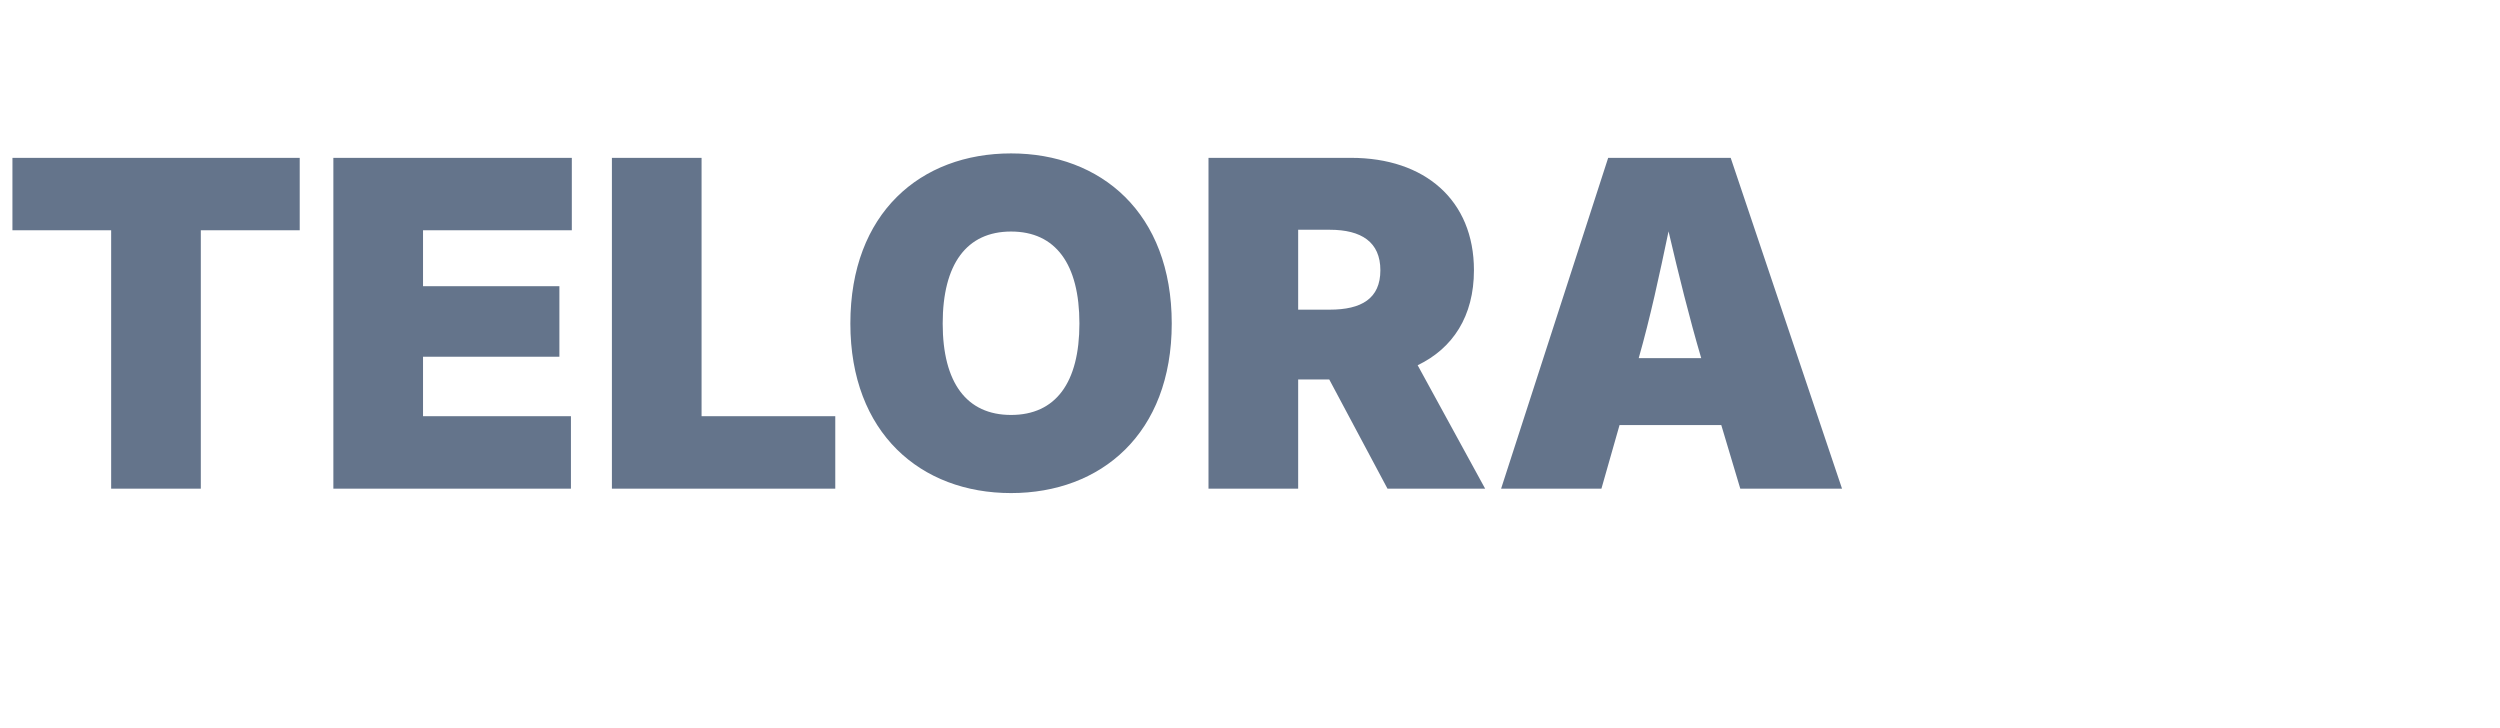
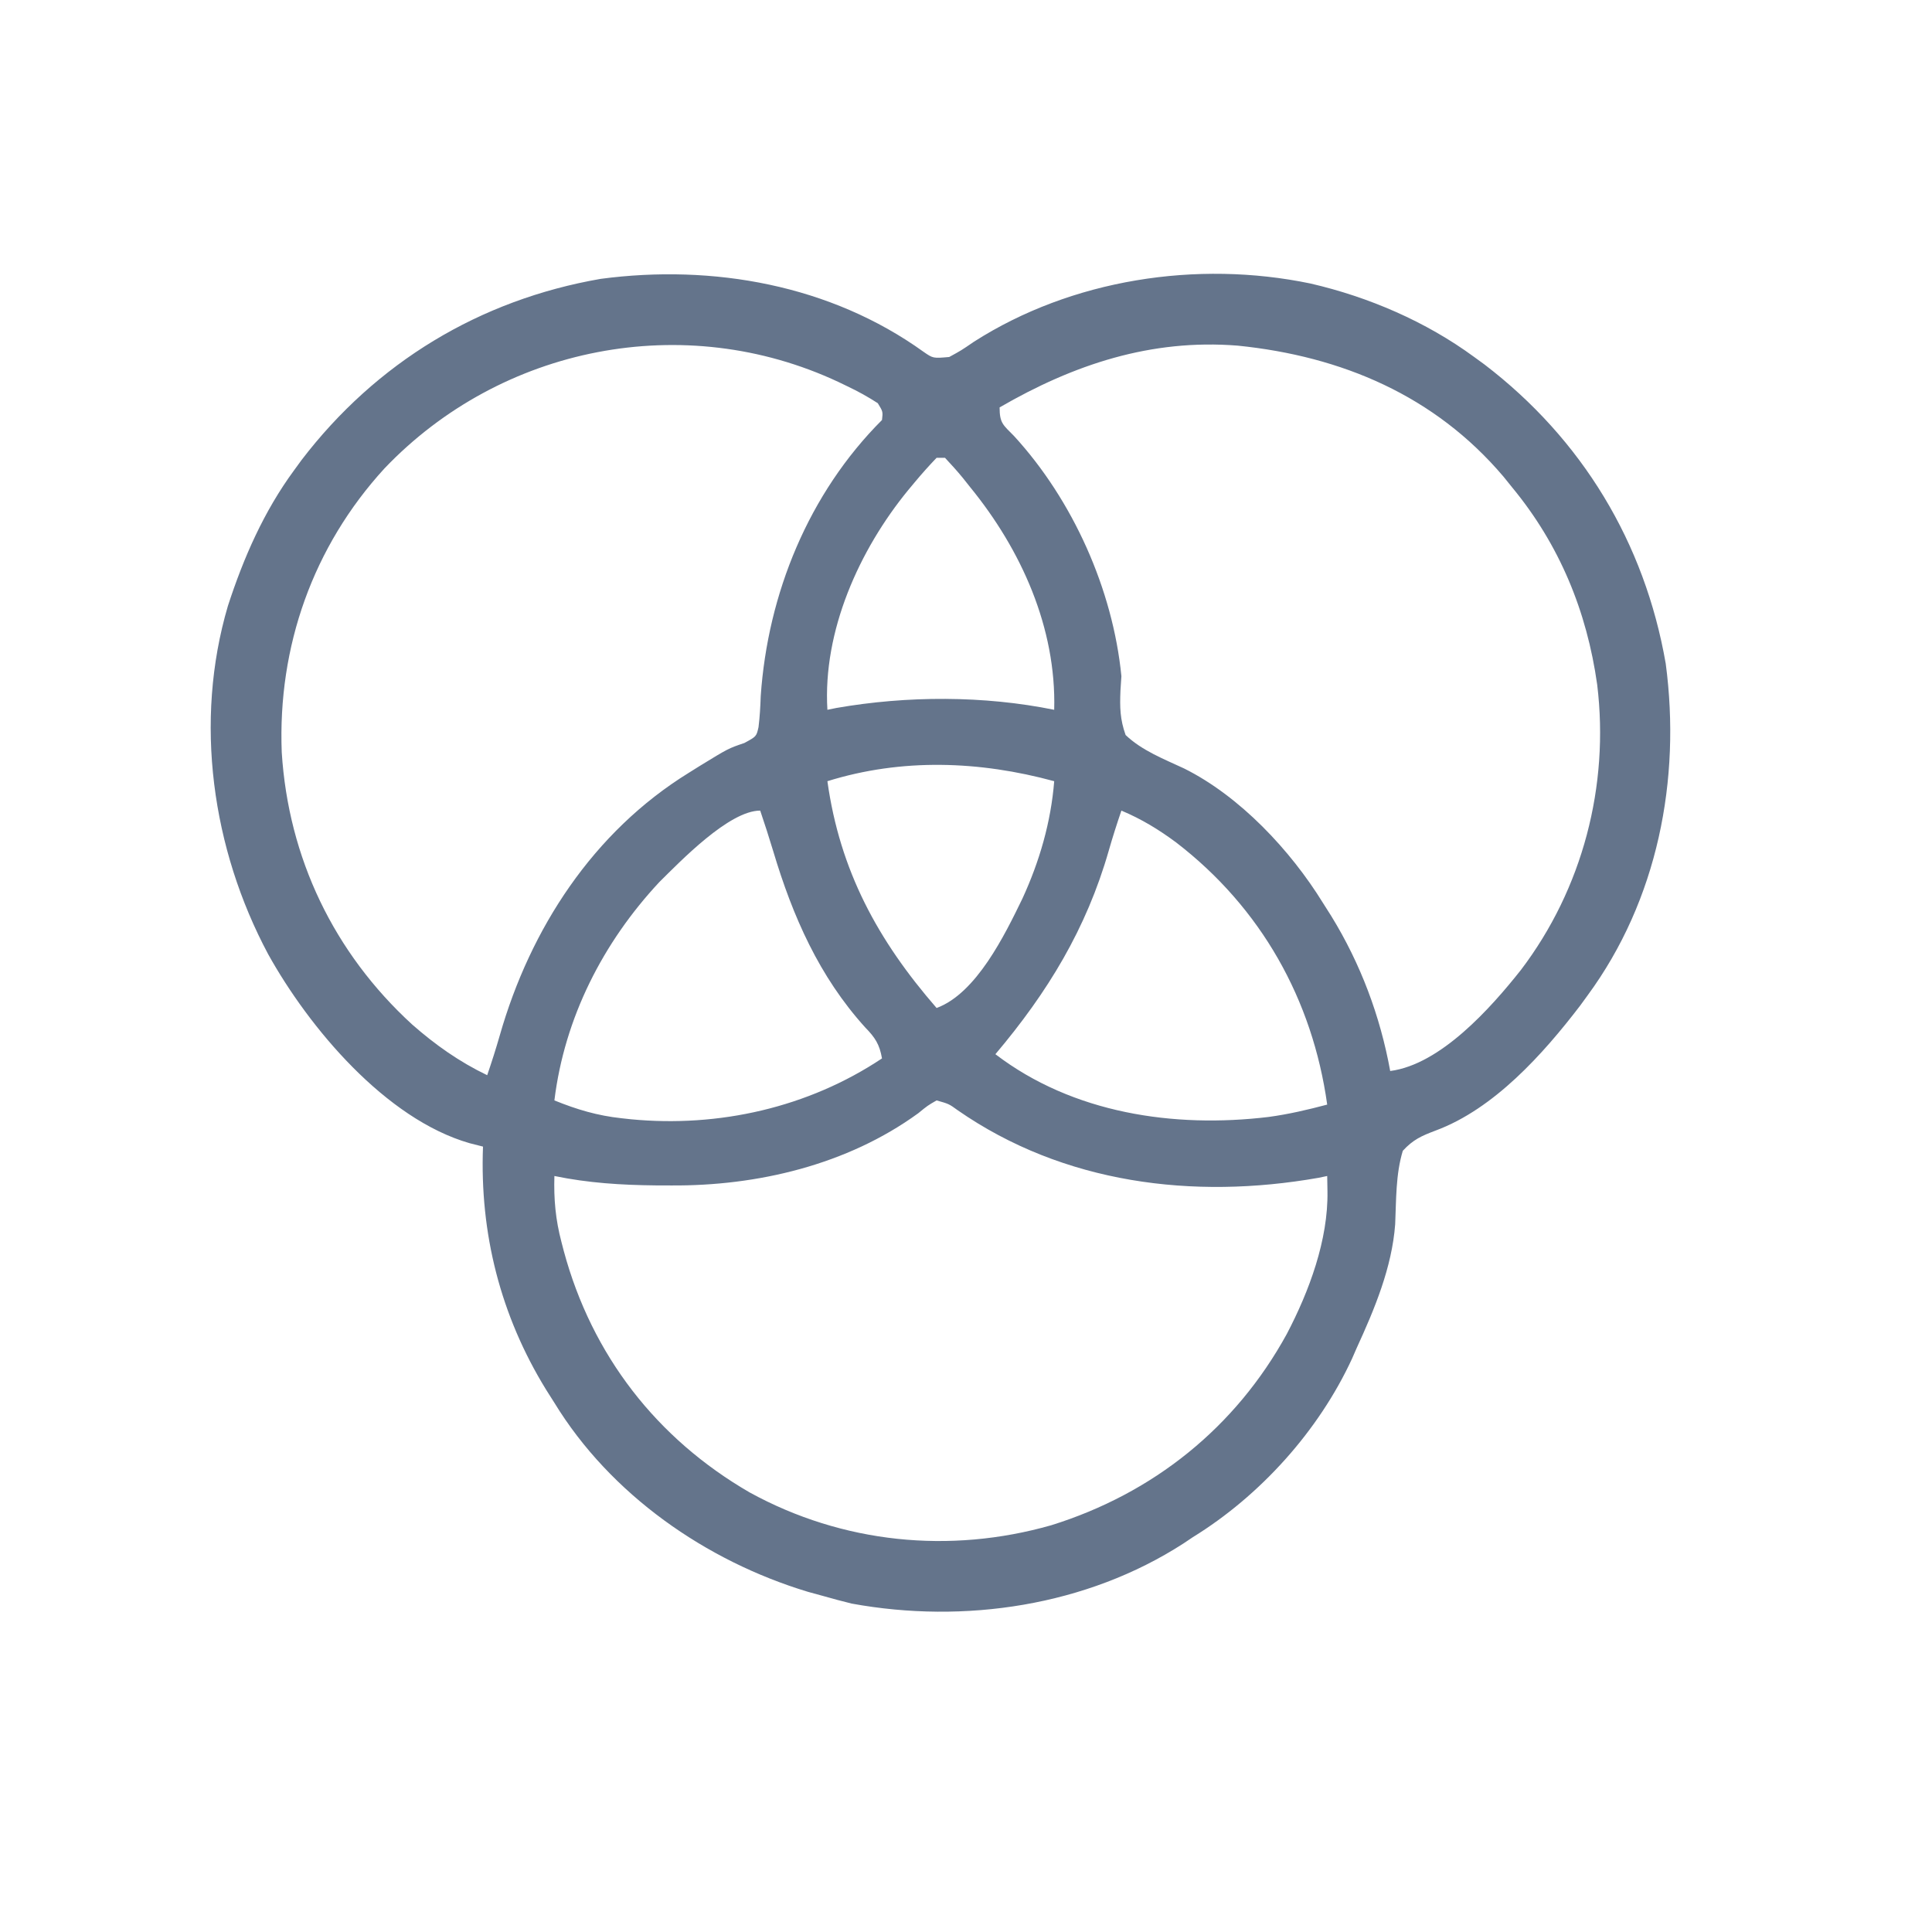
- <svg xmlns="http://www.w3.org/2000/svg" width="220" height="64" viewBox="0 0 220 64" fill="none" role="img" aria-labelledby="telora-title">
-   <text x="0" y="43" fill="#64748B" font-family="Inter, Arial, Helvetica, sans-serif" font-size="40" font-weight="900" letter-spacing="0">TELORA</text>
+ <svg xmlns="http://www.w3.org/2000/svg" width="460" height="460" viewBox="0 0 460 460" fill="none" role="img" aria-labelledby="telora-title">
+   <path d="M0 0 C2.292 1.588 2.292 1.588 6.129 1.25 C8.982 -0.306 8.982 -0.306 12.004 -2.375 C35.276 -17.254 65.111 -21.863 92.129 -16.25 C105.987 -13.056 119.661 -7.174 131.129 1.25 C131.941 1.842 132.753 2.433 133.59 3.043 C156.821 20.814 171.731 45.445 176.732 74.262 C180.406 101.915 174.786 130.573 158.129 153.25 C157.241 154.468 157.241 154.468 156.336 155.711 C147.533 167.218 135.843 180.281 121.934 185.434 C118.563 186.705 116.583 187.587 114.129 190.25 C112.427 195.866 112.573 201.907 112.315 207.726 C111.555 218.019 107.396 227.965 103.129 237.25 C102.595 238.474 102.595 238.474 102.051 239.723 C94.108 256.923 80.218 272.332 64.129 282.25 C63.39 282.745 62.652 283.24 61.891 283.75 C38.822 298.638 9.764 302.955 -17.059 298.062 C-19.341 297.503 -21.613 296.899 -23.871 296.25 C-25.071 295.921 -26.271 295.593 -27.508 295.254 C-51.819 287.912 -74.519 272.094 -87.871 250.25 C-88.853 248.699 -88.853 248.699 -89.855 247.117 C-100.712 229.473 -105.662 209.909 -104.871 189.25 C-105.917 188.984 -106.962 188.719 -108.039 188.445 C-128.067 182.697 -146.315 160.919 -156.027 143.434 C-169.406 118.389 -173.717 88.038 -165.612 60.531 C-161.883 49.047 -157.043 38.014 -149.871 28.25 C-149.279 27.438 -148.688 26.626 -148.078 25.789 C-130.307 2.558 -105.676 -12.352 -76.859 -17.353 C-50.112 -20.907 -22.126 -15.911 0 0 Z M-128.344 27.795 C-145.347 46.381 -153.765 70.165 -152.79 95.357 C-151.208 120.548 -140.364 143.119 -121.754 160.164 C-116.248 165.005 -110.489 169.075 -103.871 172.25 C-102.792 169.092 -101.781 165.936 -100.863 162.727 C-93.597 137.337 -78.651 114.317 -55.871 100.25 C-55.004 99.707 -54.136 99.165 -53.242 98.605 C-46.454 94.448 -46.454 94.448 -42.645 93.156 C-39.773 91.599 -39.773 91.599 -39.271 89.38 C-38.964 86.913 -38.832 84.485 -38.746 82 C-37.074 57.6 -27.34 33.719 -9.871 16.25 C-9.64 14.258 -9.64 14.258 -10.871 12.25 C-13.27 10.705 -15.498 9.464 -18.059 8.25 C-18.782 7.901 -19.505 7.552 -20.25 7.193 C-56.968 -10.002 -100.536 -1.377 -128.344 27.795 Z M18.129 13.25 C18.129 17.034 18.977 17.422 21.566 20.062 C35.567 35.329 45.098 56.592 47.129 77.25 C47.054 78.395 46.979 79.539 46.902 80.719 C46.741 84.683 46.798 87.498 48.129 91.25 C52.016 94.965 57.245 96.97 62.059 99.219 C75.377 105.854 87.411 118.728 95.129 131.25 C95.785 132.285 96.441 133.32 97.117 134.387 C104.076 145.711 108.75 158.164 111.129 171.25 C123.115 169.701 135.087 156.245 142.254 147.188 C156.945 127.843 163.335 103.363 160.414 79.277 C157.955 61.769 151.444 45.94 140.129 32.25 C139.453 31.412 138.778 30.574 138.082 29.711 C121.739 10.446 99.615 1.07 74.844 -1.453 C54.178 -3.105 35.767 3.037 18.129 13.25 Z M3.129 25.25 C1.29 27.167 -0.424 29.087 -2.121 31.125 C-2.618 31.721 -3.114 32.316 -3.626 32.93 C-15.295 47.169 -23.996 66.497 -22.871 85.25 C-22.162 85.106 -21.453 84.961 -20.723 84.812 C-3.909 81.881 14.384 81.84 31.129 85.25 C31.651 65.747 23.303 47.166 11.129 32.25 C10.255 31.15 10.255 31.15 9.363 30.027 C8.015 28.381 6.581 26.806 5.129 25.25 C4.469 25.25 3.809 25.25 3.129 25.25 Z M-22.871 102.25 C-19.898 123.54 -10.877 140.141 3.129 156.25 C12.608 152.751 19.362 138.85 23.546 130.232 C27.635 121.348 30.347 112.021 31.129 102.25 C13.33 97.404 -5.142 96.729 -22.871 102.25 Z M47.129 109.25 C46.05 112.408 45.039 115.564 44.121 118.773 C38.799 137.37 29.568 152.535 17.129 167.25 C35.573 181.346 59.633 184.906 82.195 182.189 C86.95 181.544 91.498 180.475 96.129 179.25 C92.635 154.227 80.373 132.385 60.193 116.856 C56.045 113.774 51.909 111.258 47.129 109.25 Z M-62.871 126.25 C-76.317 140.651 -85.467 158.615 -87.871 178.25 C-82.502 180.431 -77.626 181.879 -71.871 182.5 C-71.138 182.58 -70.404 182.66 -69.648 182.743 C-48.733 184.747 -27.441 179.963 -9.871 168.25 C-10.458 164.892 -11.507 163.294 -13.871 160.875 C-24.835 148.761 -31.134 134.423 -35.758 118.949 C-36.738 115.693 -37.778 112.469 -38.871 109.25 C-46.275 109.25 -57.857 121.305 -62.871 126.25 Z M3.129 178.25 C0.99 179.487 0.99 179.487 -1.246 181.312 C-18.154 193.603 -39.568 198.663 -60.184 198.5 C-61.366 198.496 -62.549 198.492 -63.767 198.488 C-71.953 198.407 -79.836 197.914 -87.871 196.25 C-88.037 201.766 -87.599 206.645 -86.184 212 C-85.913 213.04 -85.913 213.04 -85.638 214.101 C-78.941 238.92 -63.511 258.796 -41.359 271.604 C-19.263 283.717 6.235 286.293 30.418 279.406 C54.711 271.837 74.301 256.129 86.504 233.875 C91.833 223.708 96.391 211.459 96.191 199.875 C96.16 198.081 96.16 198.081 96.129 196.25 C95.432 196.394 94.734 196.539 94.016 196.688 C64.226 201.925 33.338 198.086 8.16 180.598 C6.075 179.087 6.075 179.087 3.129 178.25 Z " fill="#64748B" transform="translate(219.8711,83.75)" />
</svg>
